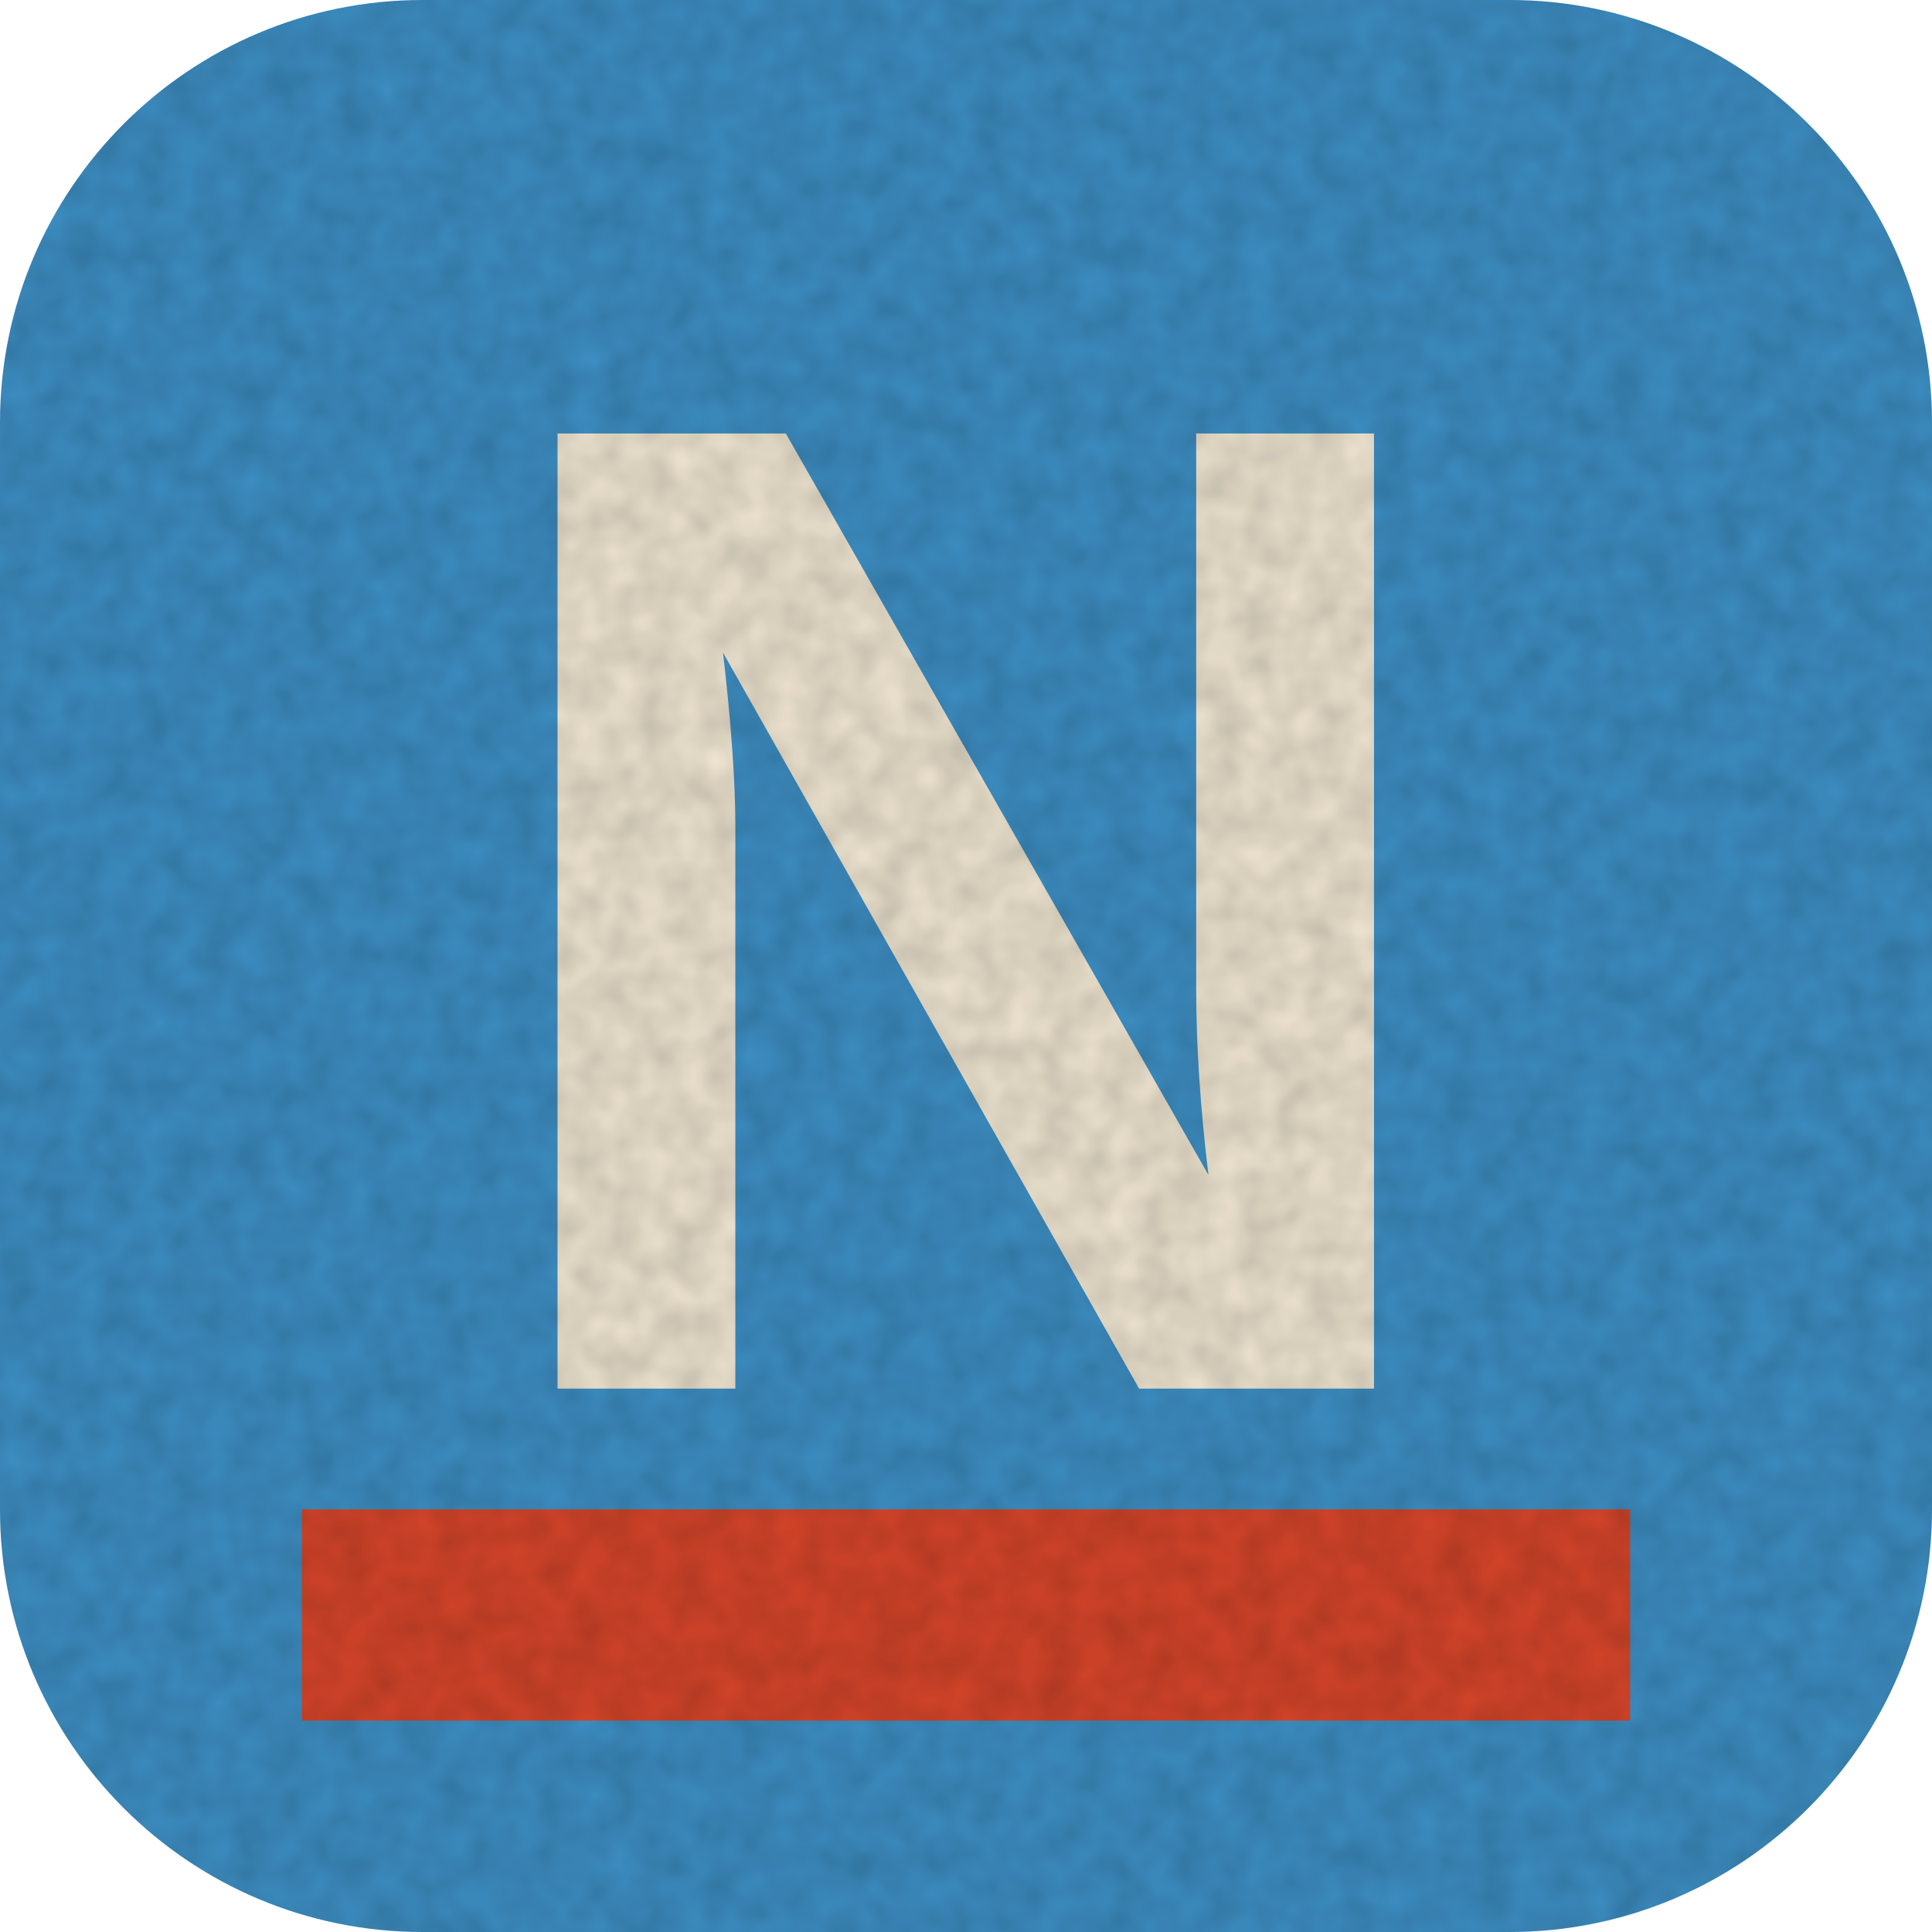
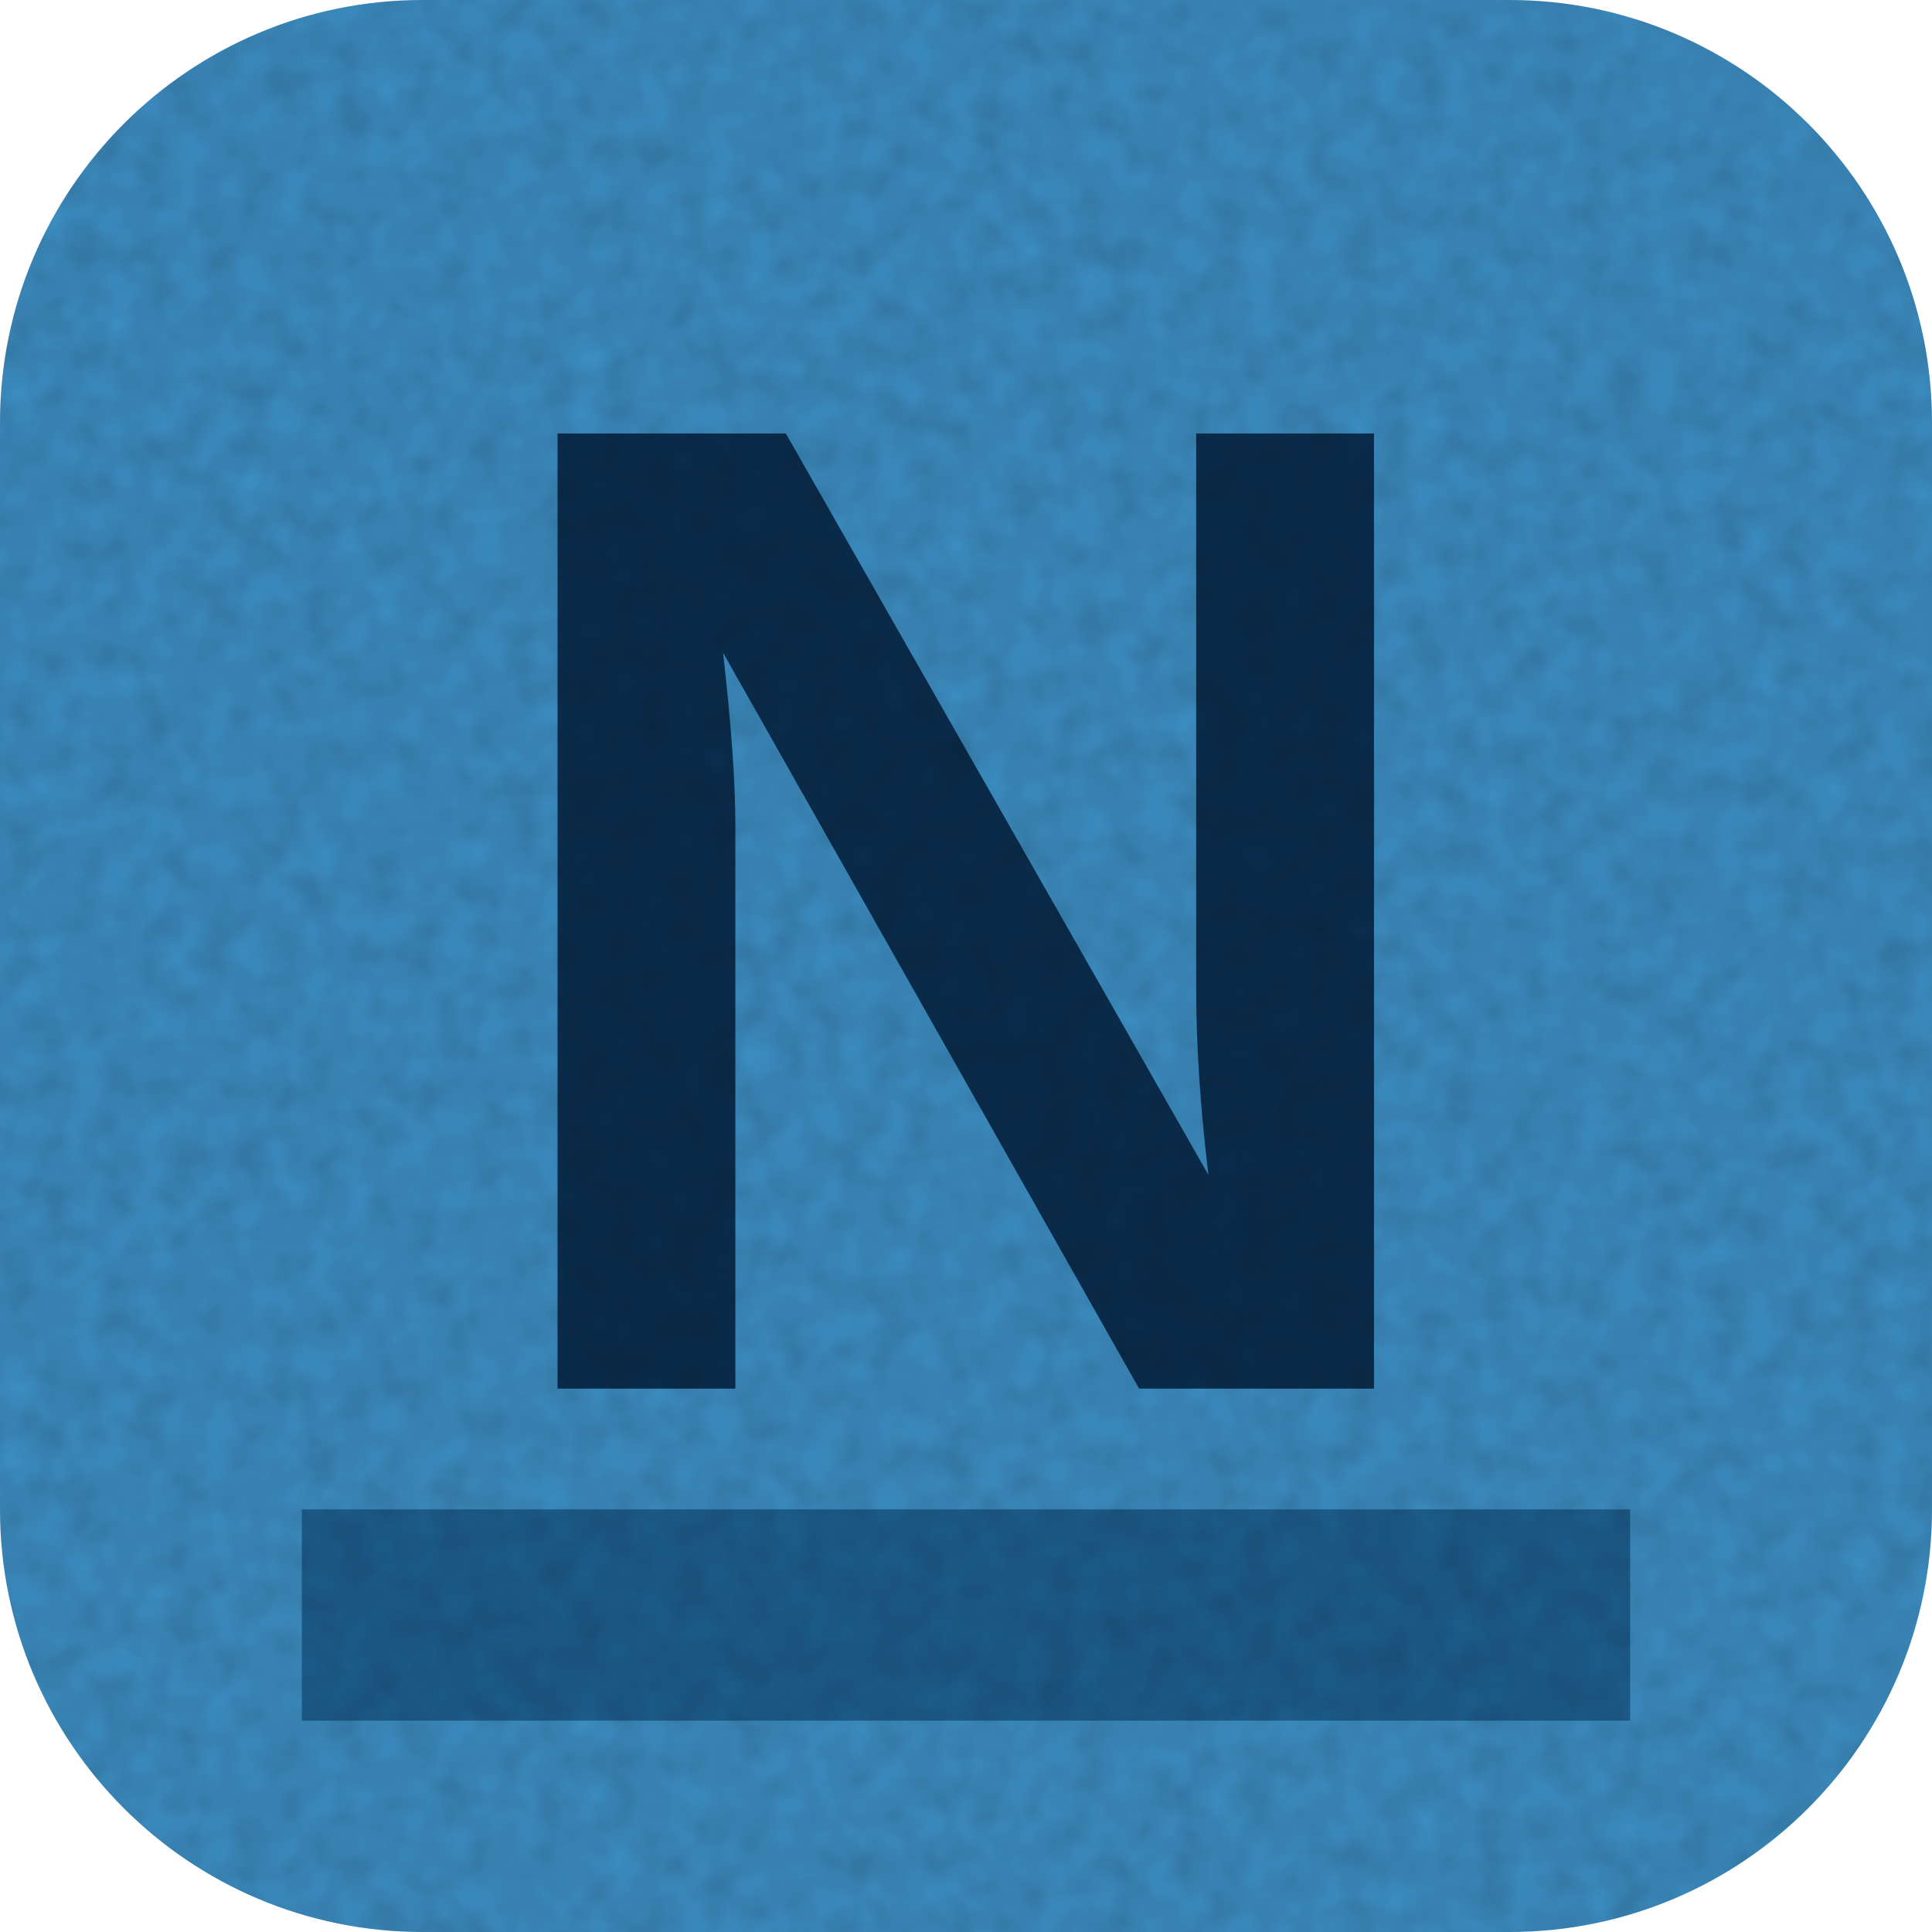
<svg xmlns="http://www.w3.org/2000/svg" viewBox="0 0 64 64">
  <defs>
    <filter id="grana">
      <feTurbulence type="fractalNoise" baseFrequency=".9" numOctaves="2" />
      <feColorMatrix values="0 0 0 0 0 0 0 0 0 0 0 0 0 0 0 0 0 0 .55 0" />
    </filter>
  </defs>
  <clipPath id="r">
    <rect width="64" height="64" rx="14" />
  </clipPath>
  <g clip-path="url(#r)">
    <rect width="64" height="64" fill="#3d8fc4" />
-     <text x="32" y="46" text-anchor="middle" font-family="Archivo, 'Archivo Black', 'Helvetica Neue', Arial, sans-serif" font-weight="900" font-size="46" fill="#f0e6d2">N</text>
-     <rect x="10" y="50" width="44" height="7" fill="#d6452a" />
+     <text x="32" y="46" text-anchor="middle" font-family="Archivo, 'Archivo Black', 'Helvetica Neue', Arial, sans-serif" font-weight="900" font-size="46" fill="#0a2e4f">N</text>
+     <rect x="10" y="50" width="44" height="7" fill="#1d5f8f" />
    <rect width="64" height="64" filter="url(#grana)" opacity=".35" />
  </g>
</svg>
